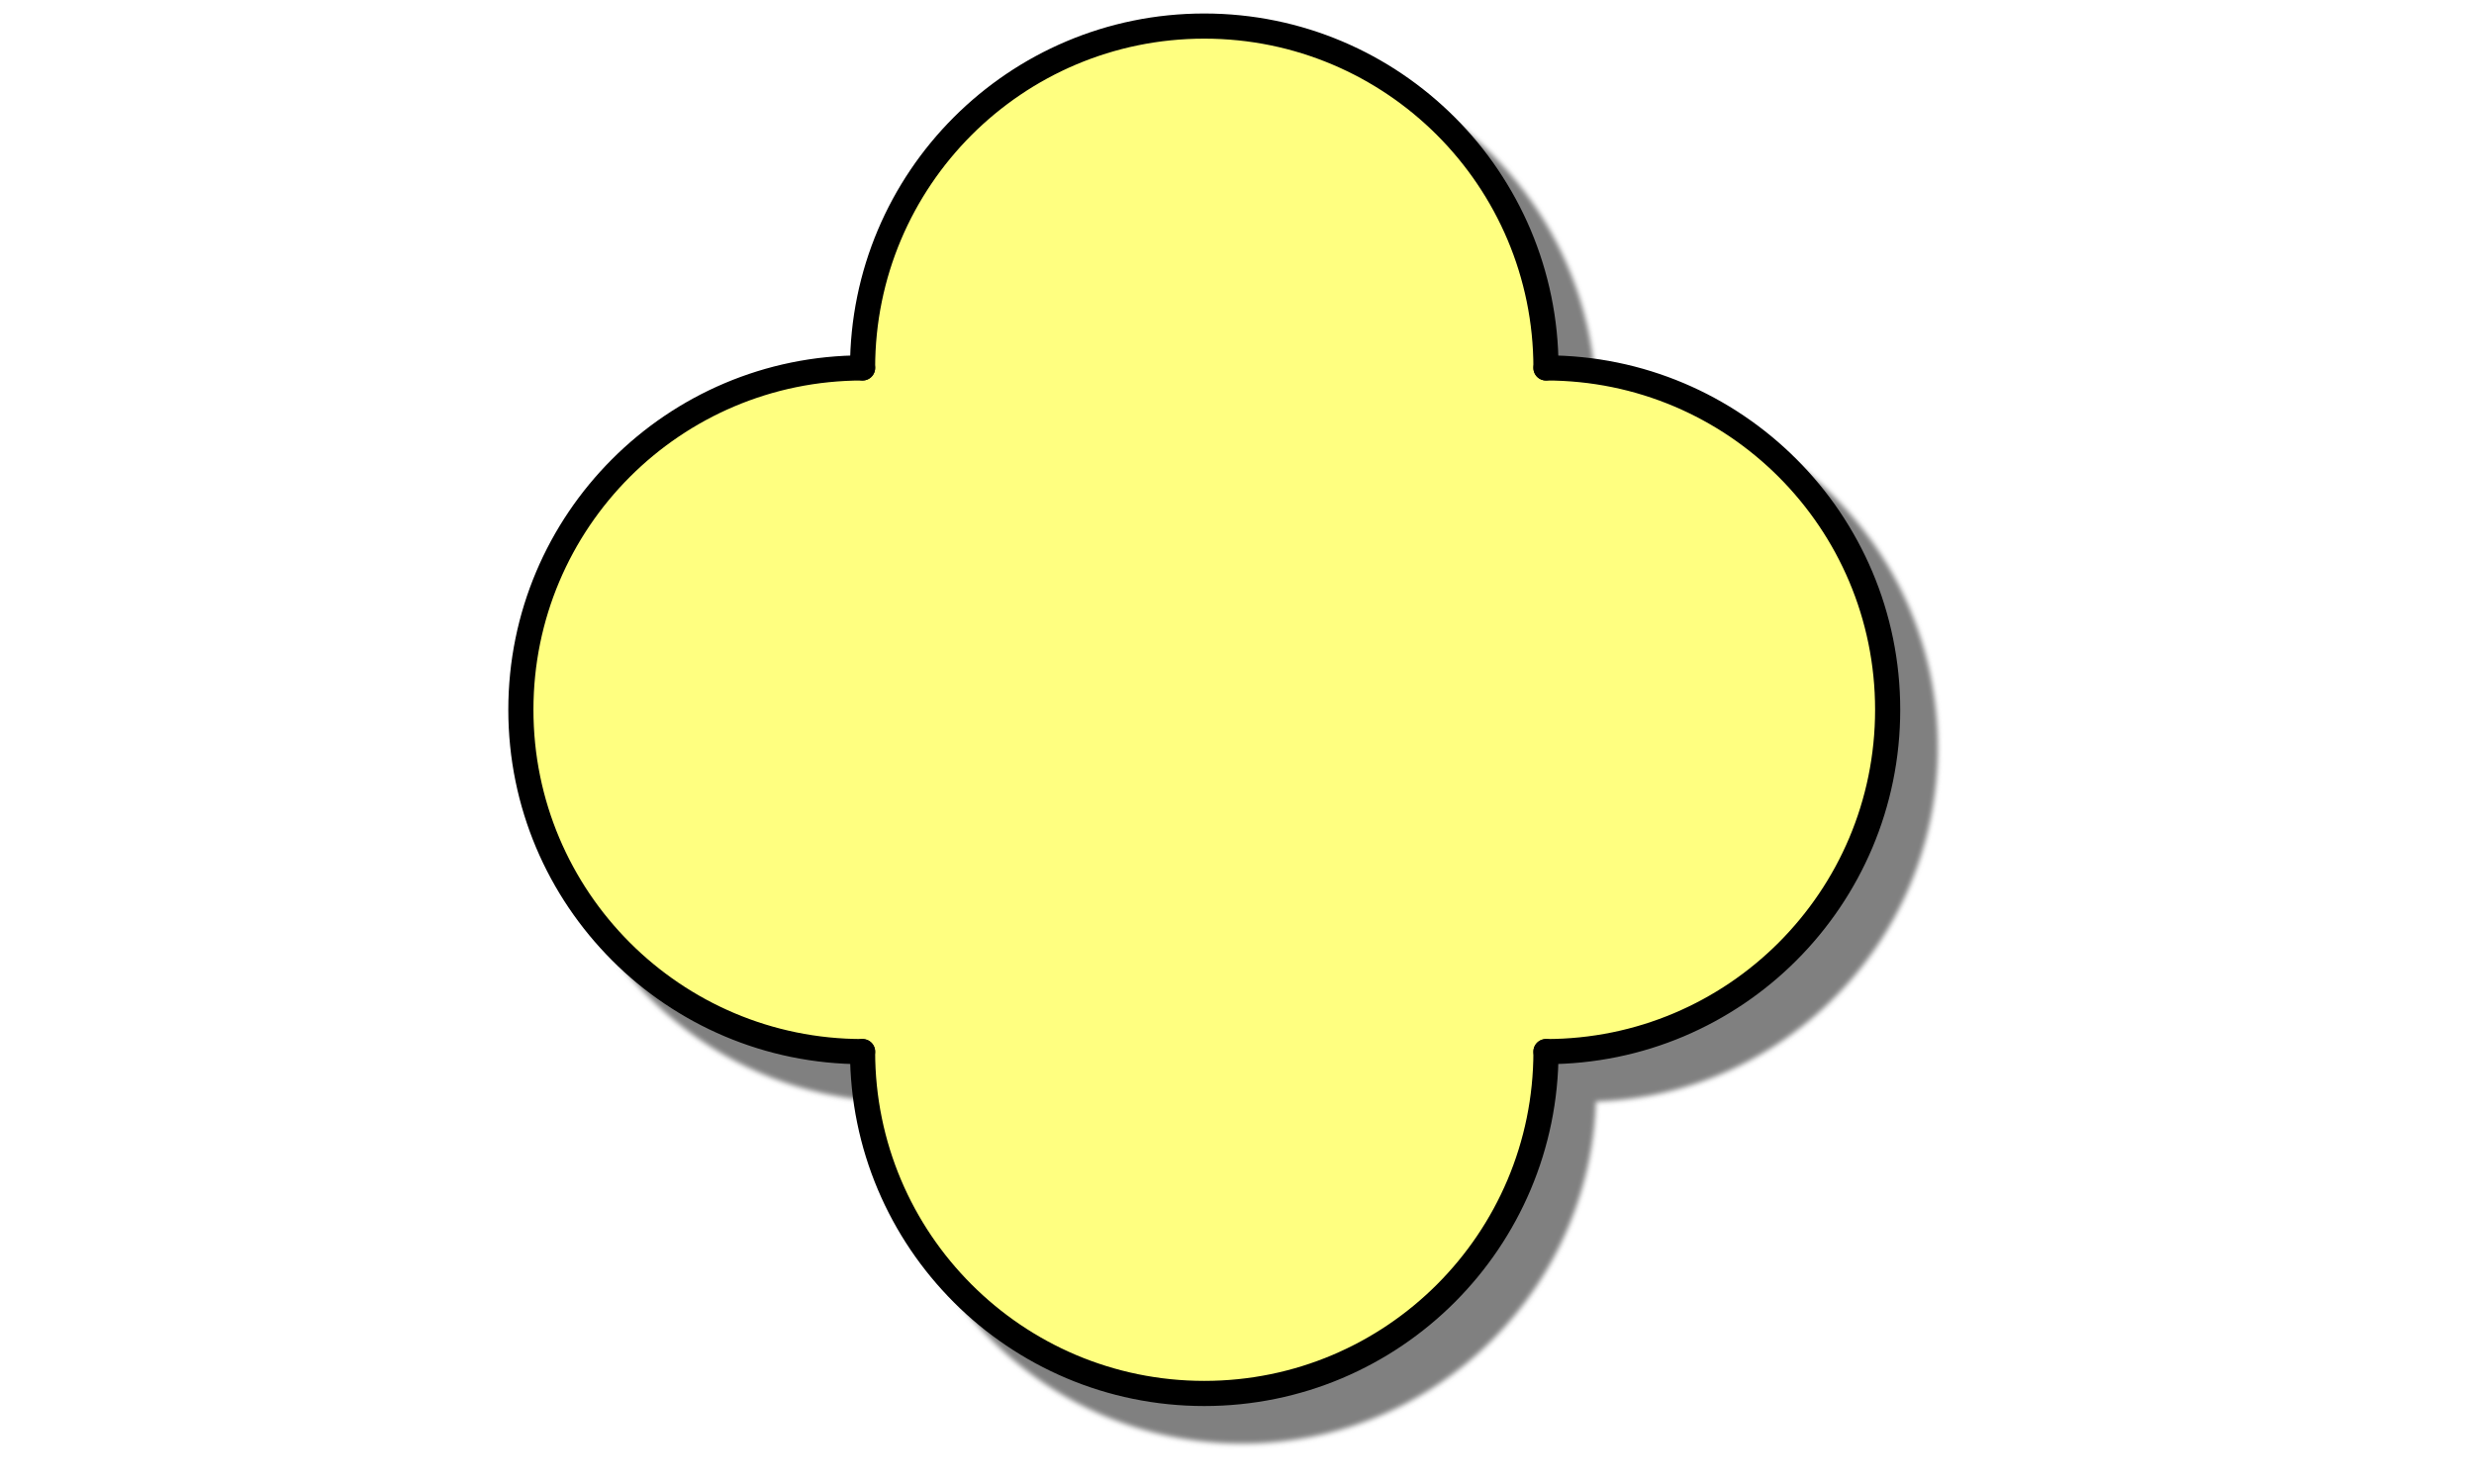
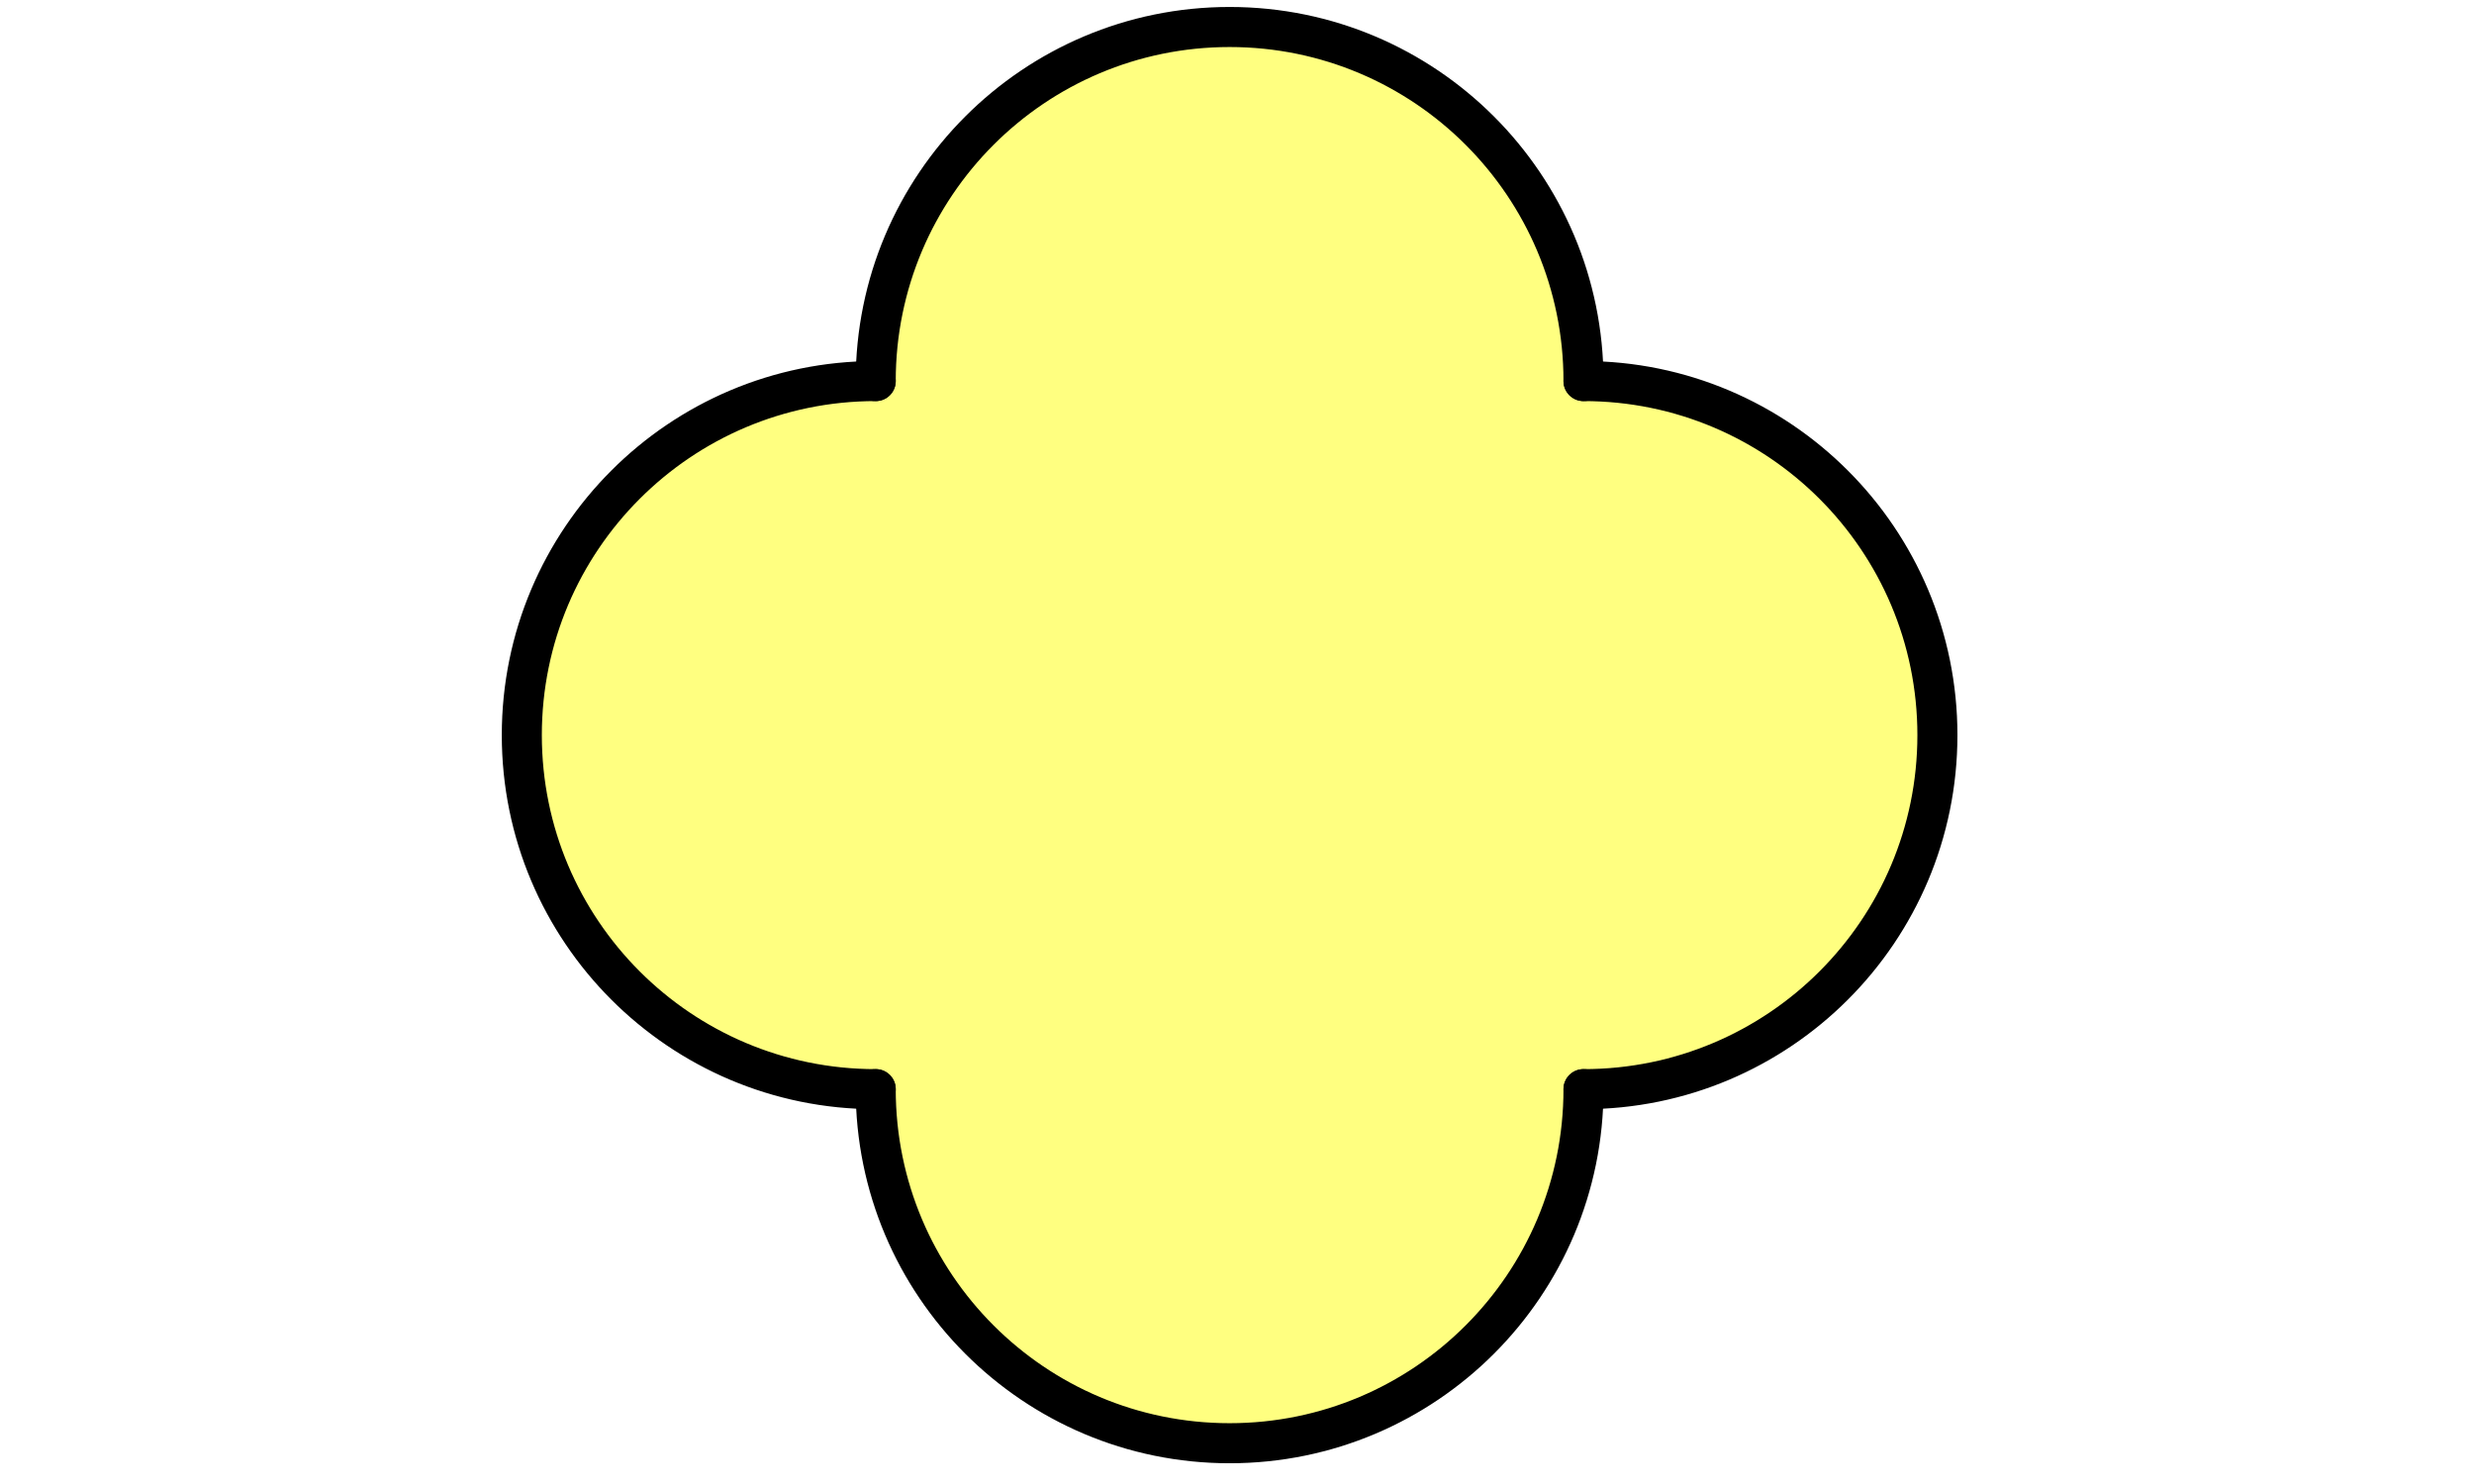
- <svg xmlns="http://www.w3.org/2000/svg" xmlns:xlink="http://www.w3.org/1999/xlink" version="1.1" baseProfile="full" stroke-linecap="round" stroke-linejoin="round" fill-rule="evenodd" width="250.00" height="150.00" viewBox="0 0 5000 3000">
+ <svg xmlns="http://www.w3.org/2000/svg" version="1.1" baseProfile="full" stroke-linecap="round" stroke-linejoin="round" fill-rule="evenodd" width="100.00" height="60.00" viewBox="0 0 2000 1200">
  <defs>
    <style type="text/css">
.bs0 {fill:rgb(255,255,128);stroke:none;}
- .ps0 {fill:none;stroke:black;stroke-width:26;}</style>
-     <filter id="ef0" x="-30%" y="-30%" width="200%" height="200%">
-       <feGaussianBlur in="SourceAlpha" stdDeviation="5" result="gb" />
-       <feFlood result="fl" flood-color="gray" />
-       <feComposite result="cm" in="fl" in2="gb" operator="in" />
-       <feOffset in="cm" dx="76" dy="76" />
-     </filter>
+ .ps0 {fill:none;stroke:black;stroke-width:40;}</style>
  </defs>
-   <g>
-     <use xlink:href="#eg0" style="filter:url(#ef0)" />
-   </g>
-   <g id="eg0">
-     <g transform="matrix(1.95354 0 0 1.95492 1051.72 51.7241)">
-       <ellipse cx="353" cy="707" rx="353" ry="353" class="bs0" />
-       <ellipse cx="1060" cy="707" rx="353" ry="353" class="bs0" />
-       <ellipse cx="707" cy="353" rx="353" ry="353" class="bs0" />
-       <ellipse cx="707" cy="1060" rx="353" ry="353" class="bs0" />
-       <rect x="354" y="354" width="707" height="707" class="bs0" />
-       <path d="M354.000,354.000 A353.500,353.500 0.000 1,0 354.000,1061.000" fill-rule="nonzero" class="ps0" />
-       <path d="M1061.000,1061.000 A353.500,353.500 0.000 0,0 1061.000,354.000" fill-rule="nonzero" class="ps0" />
-       <path d="M1061.000,354.000 A353.500,353.500 0.000 1,0 354.000,354.000" fill-rule="nonzero" class="ps0" />
-       <path d="M354.000,1061.000 A353.500,353.500 0.000 0,0 1061.000,1061.000" fill-rule="nonzero" class="ps0" />
-     </g>
+   <g transform="matrix(0.809322 0 0 0.809894 421.429 21.4286)">
+     <ellipse cx="353" cy="707" rx="353" ry="353" class="bs0" />
+     <ellipse cx="1060" cy="707" rx="353" ry="353" class="bs0" />
+     <ellipse cx="707" cy="353" rx="353" ry="353" class="bs0" />
+     <ellipse cx="707" cy="1060" rx="353" ry="353" class="bs0" />
+     <rect x="354" y="354" width="707" height="707" class="bs0" />
+     <path d="M354.000,354.000 A353.500,353.500 0.000 1,0 354.000,1061.000" fill-rule="nonzero" class="ps0" />
+     <path d="M1061.000,1061.000 A353.500,353.500 0.000 0,0 1061.000,354.000" fill-rule="nonzero" class="ps0" />
+     <path d="M1061.000,354.000 A353.500,353.500 0.000 1,0 354.000,354.000" fill-rule="nonzero" class="ps0" />
+     <path d="M354.000,1061.000 A353.500,353.500 0.000 0,0 1061.000,1061.000" fill-rule="nonzero" class="ps0" />
  </g>
</svg>
